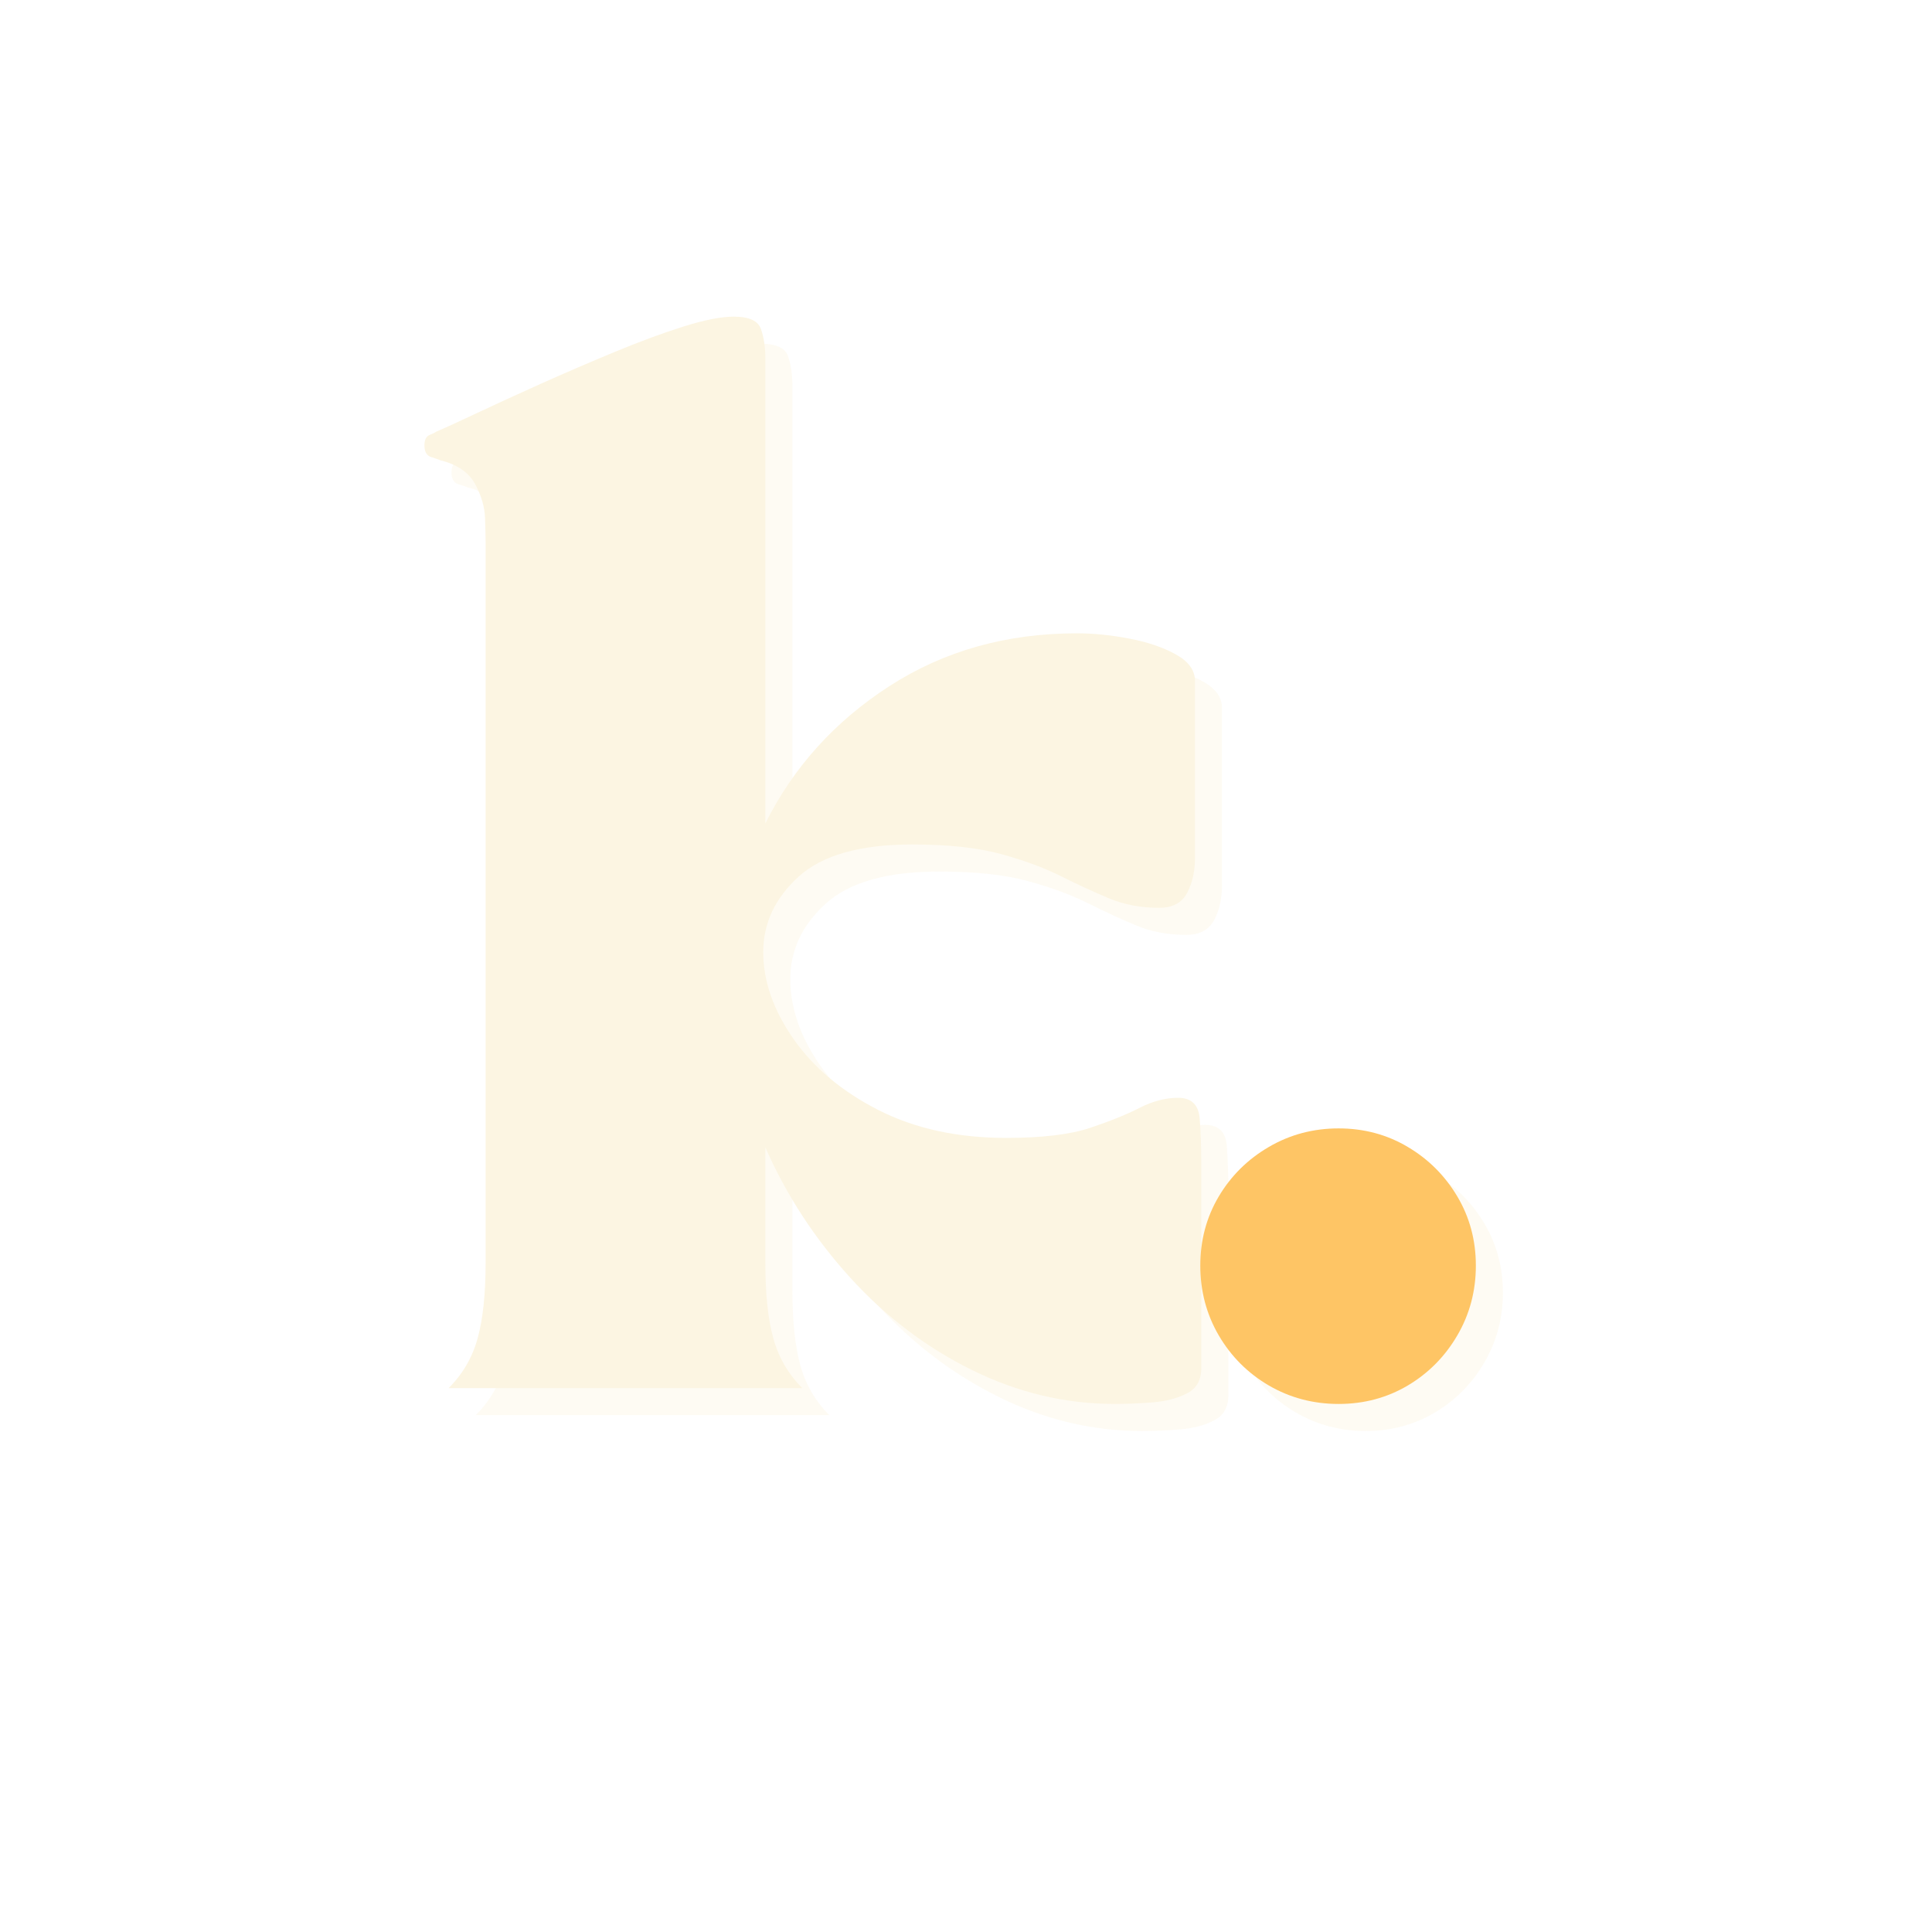
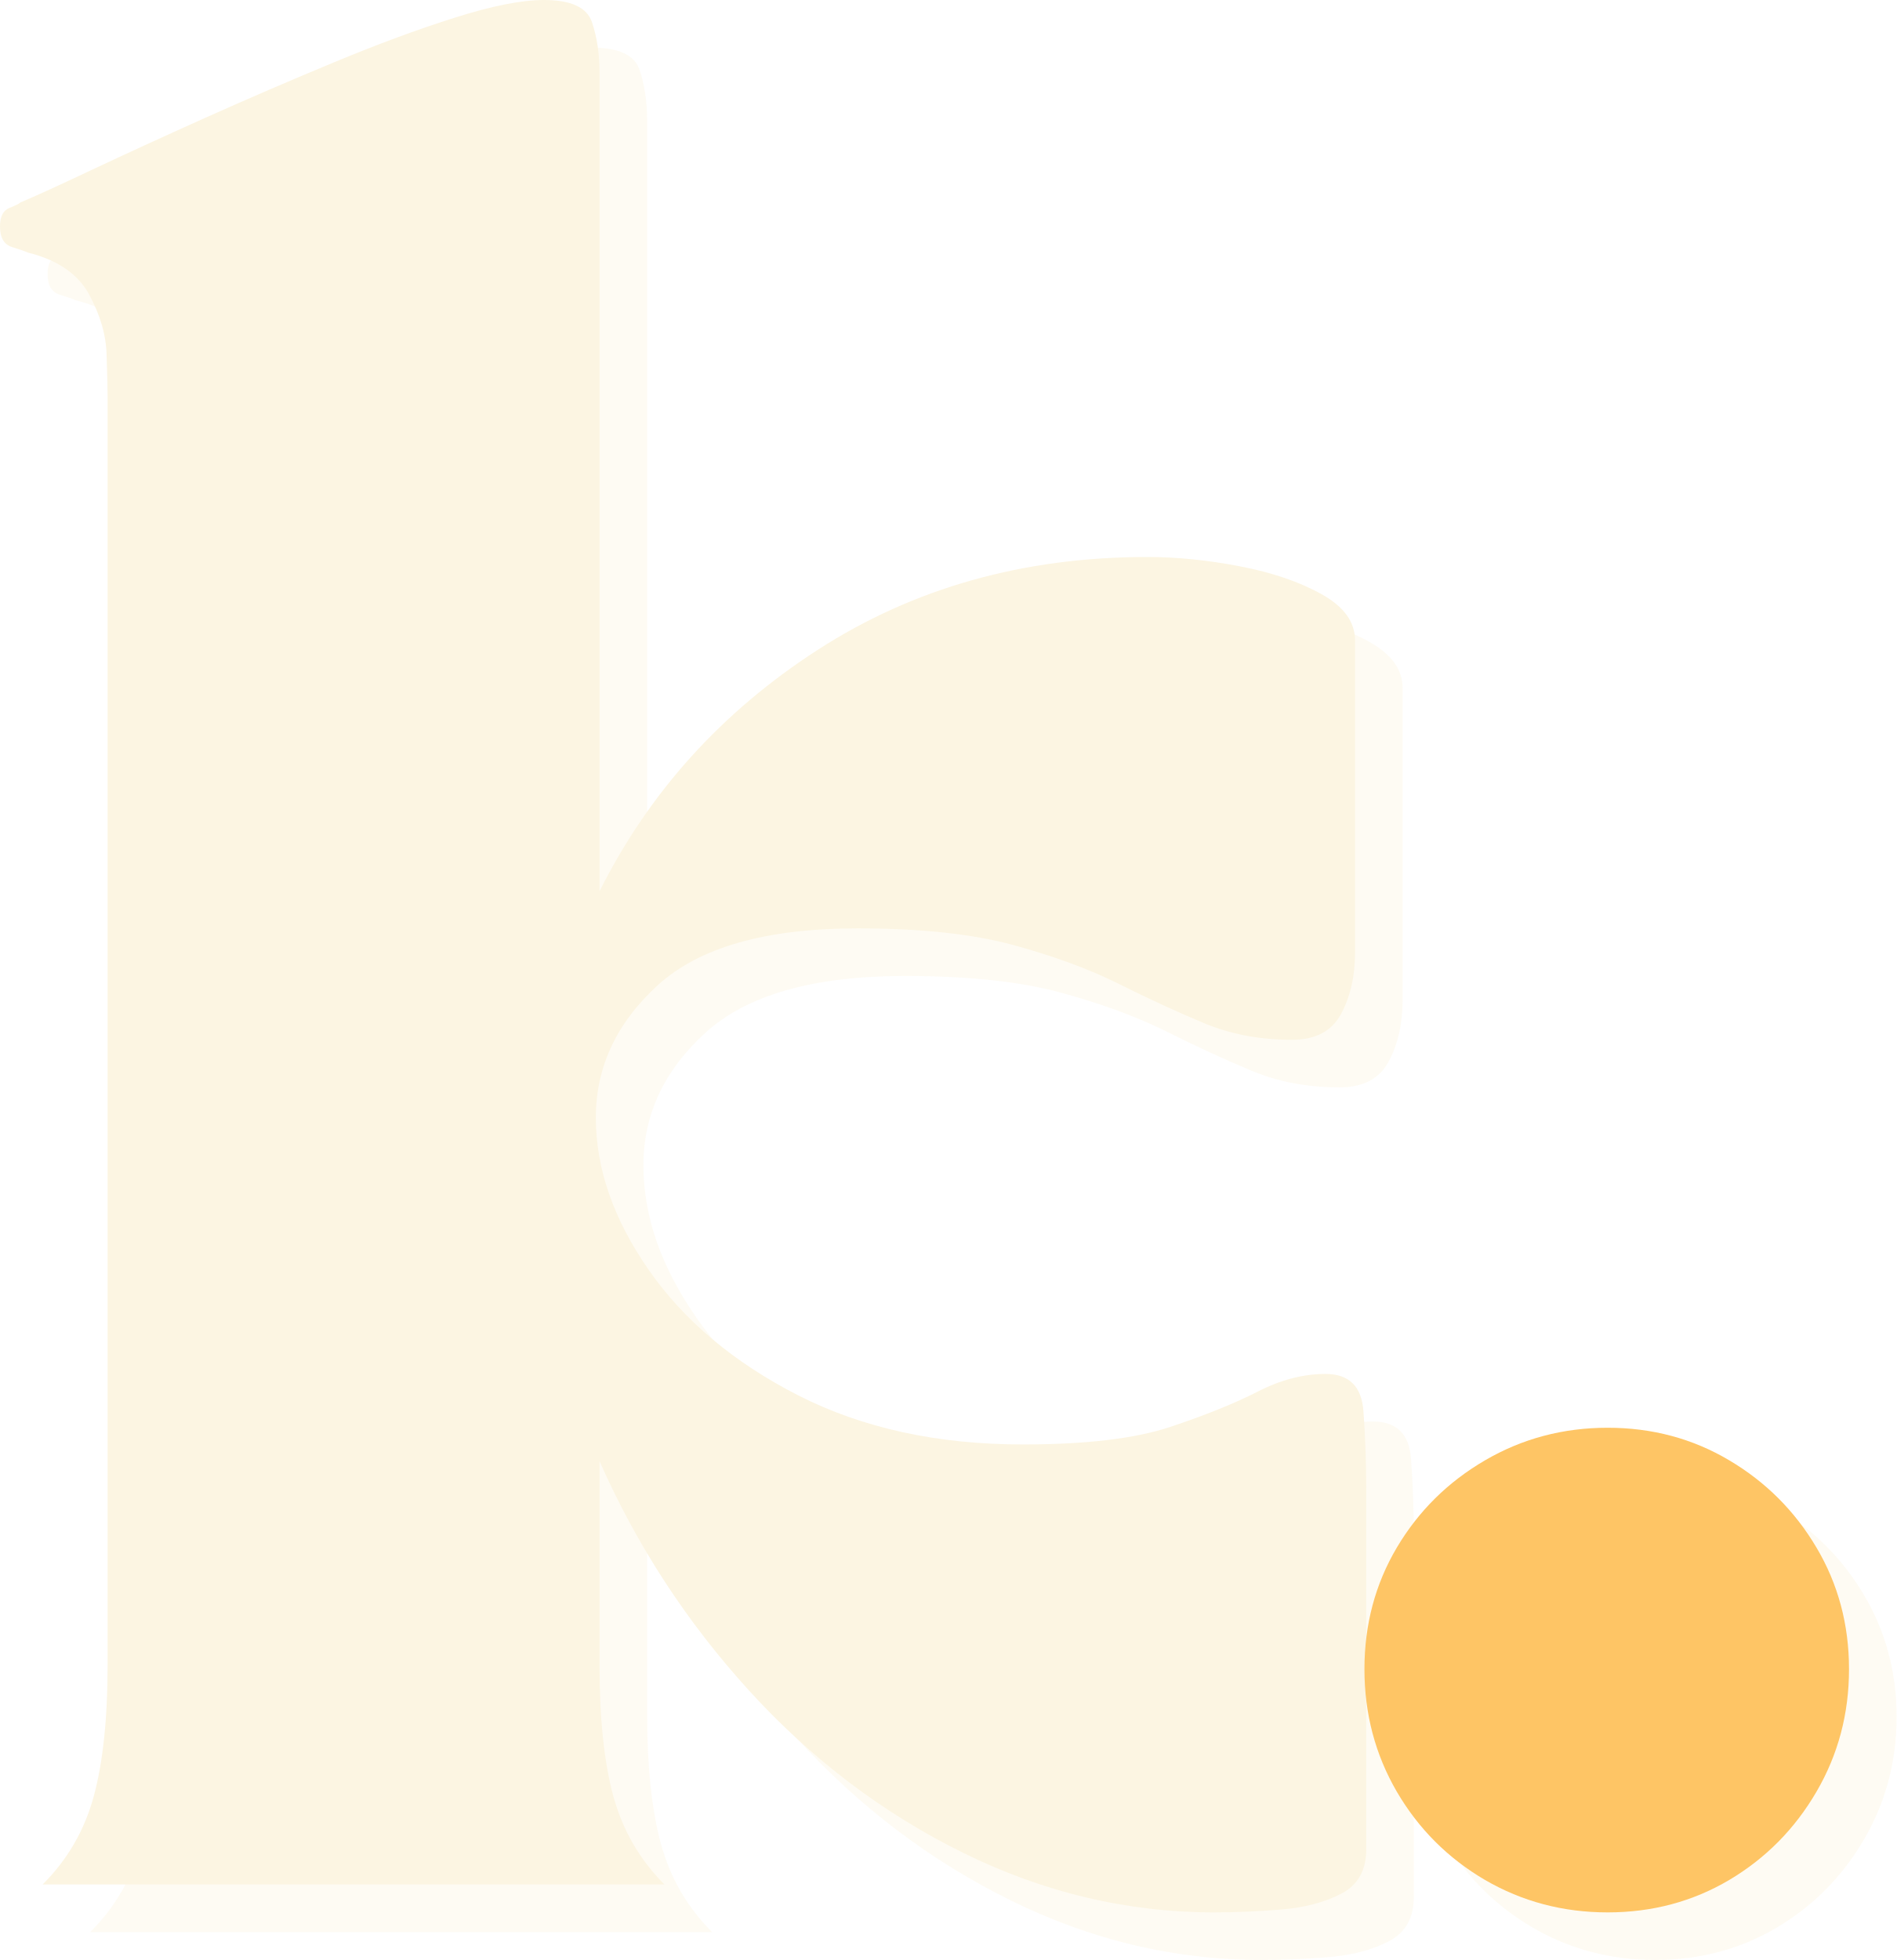
- <svg xmlns="http://www.w3.org/2000/svg" width="500" zoomAndPan="magnify" viewBox="0 0 375 375" height="500" preserveAspectRatio="xMidYMid meet" version="1.0">
+ <svg xmlns="http://www.w3.org/2000/svg" zoomAndPan="magnify" preserveAspectRatio="xMidYMid meet" version="1.0" viewBox="82.38 61.46 209.33 216.3">
  <defs>
    <g />
  </defs>
  <g fill="#fcf5e2" fill-opacity="0.4">
    <g transform="translate(89.67873, 274.6801)">
      <g>
        <path d="M 1.031 -180.094 C 0.75 -180.227 0.164 -180.43 -0.719 -180.703 C -1.602 -180.984 -2.047 -181.738 -2.047 -182.969 C -2.047 -184.062 -1.703 -184.742 -1.016 -185.016 C -0.336 -185.285 0.066 -185.488 0.203 -185.625 C 1.836 -186.312 4.461 -187.508 8.078 -189.219 C 11.703 -190.926 15.867 -192.836 20.578 -194.953 C 25.297 -197.066 30.047 -199.113 34.828 -201.094 C 39.609 -203.082 44.047 -204.723 48.141 -206.016 C 52.242 -207.316 55.523 -207.969 57.984 -207.969 C 60.984 -207.969 62.754 -207.145 63.297 -205.5 C 63.848 -203.863 64.125 -202.02 64.125 -199.969 L 64.125 -109.609 C 69.594 -120.535 77.617 -129.414 88.203 -136.25 C 98.785 -143.082 110.91 -146.5 124.578 -146.5 C 127.848 -146.5 131.258 -146.156 134.812 -145.469 C 138.363 -144.789 141.367 -143.766 143.828 -142.391 C 146.285 -141.023 147.516 -139.32 147.516 -137.281 L 147.516 -102.859 C 147.516 -100.266 147.004 -98.008 145.984 -96.094 C 144.961 -94.176 143.156 -93.219 140.562 -93.219 C 137.008 -93.219 133.766 -93.832 130.828 -95.062 C 127.891 -96.289 124.781 -97.723 121.5 -99.359 C 118.219 -101.004 114.32 -102.441 109.812 -103.672 C 105.312 -104.898 99.578 -105.516 92.609 -105.516 C 82.504 -105.516 75.16 -103.43 70.578 -99.266 C 66.004 -95.098 63.719 -90.219 63.719 -84.625 C 63.719 -79.02 65.664 -73.414 69.562 -67.812 C 73.457 -62.219 78.953 -57.609 86.047 -53.984 C 93.148 -50.367 101.414 -48.562 110.844 -48.562 C 117.812 -48.562 123.238 -49.207 127.125 -50.5 C 131.02 -51.801 134.234 -53.098 136.766 -54.391 C 139.297 -55.691 141.789 -56.344 144.25 -56.344 C 146.844 -56.344 148.238 -54.977 148.438 -52.25 C 148.645 -49.52 148.75 -46.582 148.75 -43.438 L 148.75 -3.891 C 148.75 -1.566 147.828 0.066 145.984 1.016 C 144.141 1.973 141.922 2.555 139.328 2.766 C 136.734 2.973 134.273 3.078 131.953 3.078 C 122.391 3.078 113.164 0.891 104.281 -3.484 C 95.406 -7.859 87.52 -13.832 80.625 -21.406 C 73.727 -28.988 68.227 -37.426 64.125 -46.719 L 64.125 -24.172 C 64.125 -18.297 64.633 -13.477 65.656 -9.719 C 66.688 -5.969 68.566 -2.727 71.297 0 L 2.656 0 C 5.395 -2.727 7.273 -5.969 8.297 -9.719 C 9.316 -13.477 9.828 -18.297 9.828 -24.172 L 9.828 -164.328 C 9.828 -165.141 9.789 -166.641 9.719 -168.828 C 9.656 -171.016 9.008 -173.234 7.781 -175.484 C 6.551 -177.742 4.301 -179.281 1.031 -180.094 Z M 1.031 -180.094 " />
      </g>
    </g>
  </g>
  <g fill="#fcf5e2" fill-opacity="1">
    <g transform="translate(84.42674, 269.4281)">
      <g>
        <path d="M 1.031 -180.094 C 0.75 -180.227 0.164 -180.43 -0.719 -180.703 C -1.602 -180.984 -2.047 -181.738 -2.047 -182.969 C -2.047 -184.062 -1.703 -184.742 -1.016 -185.016 C -0.336 -185.285 0.066 -185.488 0.203 -185.625 C 1.836 -186.312 4.461 -187.508 8.078 -189.219 C 11.703 -190.926 15.867 -192.836 20.578 -194.953 C 25.297 -197.066 30.047 -199.113 34.828 -201.094 C 39.609 -203.082 44.047 -204.723 48.141 -206.016 C 52.242 -207.316 55.523 -207.969 57.984 -207.969 C 60.984 -207.969 62.754 -207.145 63.297 -205.5 C 63.848 -203.863 64.125 -202.02 64.125 -199.969 L 64.125 -109.609 C 69.594 -120.535 77.617 -129.414 88.203 -136.25 C 98.785 -143.082 110.91 -146.5 124.578 -146.5 C 127.848 -146.5 131.258 -146.156 134.812 -145.469 C 138.363 -144.789 141.367 -143.766 143.828 -142.391 C 146.285 -141.023 147.516 -139.32 147.516 -137.281 L 147.516 -102.859 C 147.516 -100.266 147.004 -98.008 145.984 -96.094 C 144.961 -94.176 143.156 -93.219 140.562 -93.219 C 137.008 -93.219 133.766 -93.832 130.828 -95.062 C 127.891 -96.289 124.781 -97.723 121.5 -99.359 C 118.219 -101.004 114.32 -102.441 109.812 -103.672 C 105.312 -104.898 99.578 -105.516 92.609 -105.516 C 82.504 -105.516 75.16 -103.43 70.578 -99.266 C 66.004 -95.098 63.719 -90.219 63.719 -84.625 C 63.719 -79.02 65.664 -73.414 69.562 -67.812 C 73.457 -62.219 78.953 -57.609 86.047 -53.984 C 93.148 -50.367 101.414 -48.562 110.844 -48.562 C 117.812 -48.562 123.238 -49.207 127.125 -50.5 C 131.02 -51.801 134.234 -53.098 136.766 -54.391 C 139.297 -55.691 141.789 -56.344 144.25 -56.344 C 146.844 -56.344 148.238 -54.977 148.438 -52.25 C 148.645 -49.52 148.75 -46.582 148.75 -43.438 L 148.75 -3.891 C 148.75 -1.566 147.828 0.066 145.984 1.016 C 144.141 1.973 141.922 2.555 139.328 2.766 C 136.734 2.973 134.273 3.078 131.953 3.078 C 122.391 3.078 113.164 0.891 104.281 -3.484 C 95.406 -7.859 87.52 -13.832 80.625 -21.406 C 73.727 -28.988 68.227 -37.426 64.125 -46.719 L 64.125 -24.172 C 64.125 -18.297 64.633 -13.477 65.656 -9.719 C 66.688 -5.969 68.566 -2.727 71.297 0 L 2.656 0 C 5.395 -2.727 7.273 -5.969 8.297 -9.719 C 9.316 -13.477 9.828 -18.297 9.828 -24.172 L 9.828 -164.328 C 9.828 -165.141 9.789 -166.641 9.719 -168.828 C 9.656 -171.016 9.008 -173.234 7.781 -175.484 C 6.551 -177.742 4.301 -179.281 1.031 -180.094 Z M 1.031 -180.094 " />
      </g>
    </g>
  </g>
  <g fill="#fcf5e2" fill-opacity="0.4">
    <g transform="translate(234.1358, 274.6801)">
      <g>
        <path d="M 4.094 -23.766 C 4.094 -28.68 5.285 -33.156 7.672 -37.188 C 10.066 -41.219 13.312 -44.426 17.406 -46.812 C 21.508 -49.207 26.02 -50.406 30.938 -50.406 C 35.852 -50.406 40.328 -49.207 44.359 -46.812 C 48.391 -44.426 51.598 -41.219 53.984 -37.188 C 56.379 -33.156 57.578 -28.68 57.578 -23.766 C 57.578 -18.848 56.379 -14.336 53.984 -10.234 C 51.598 -6.141 48.391 -2.895 44.359 -0.5 C 40.328 1.883 35.852 3.078 30.938 3.078 C 26.02 3.078 21.508 1.883 17.406 -0.5 C 13.312 -2.895 10.066 -6.141 7.672 -10.234 C 5.285 -14.336 4.094 -18.848 4.094 -23.766 Z M 4.094 -23.766 " />
      </g>
    </g>
  </g>
  <g fill="#fec565" fill-opacity="1">
    <g transform="translate(228.8838, 269.4281)">
      <g>
        <path d="M 4.094 -23.766 C 4.094 -28.68 5.285 -33.156 7.672 -37.188 C 10.066 -41.219 13.312 -44.426 17.406 -46.812 C 21.508 -49.207 26.02 -50.406 30.938 -50.406 C 35.852 -50.406 40.328 -49.207 44.359 -46.812 C 48.391 -44.426 51.598 -41.219 53.984 -37.188 C 56.379 -33.156 57.578 -28.68 57.578 -23.766 C 57.578 -18.848 56.379 -14.336 53.984 -10.234 C 51.598 -6.141 48.391 -2.895 44.359 -0.5 C 40.328 1.883 35.852 3.078 30.938 3.078 C 26.02 3.078 21.508 1.883 17.406 -0.5 C 13.312 -2.895 10.066 -6.141 7.672 -10.234 C 5.285 -14.336 4.094 -18.848 4.094 -23.766 Z M 4.094 -23.766 " />
      </g>
    </g>
  </g>
</svg>
